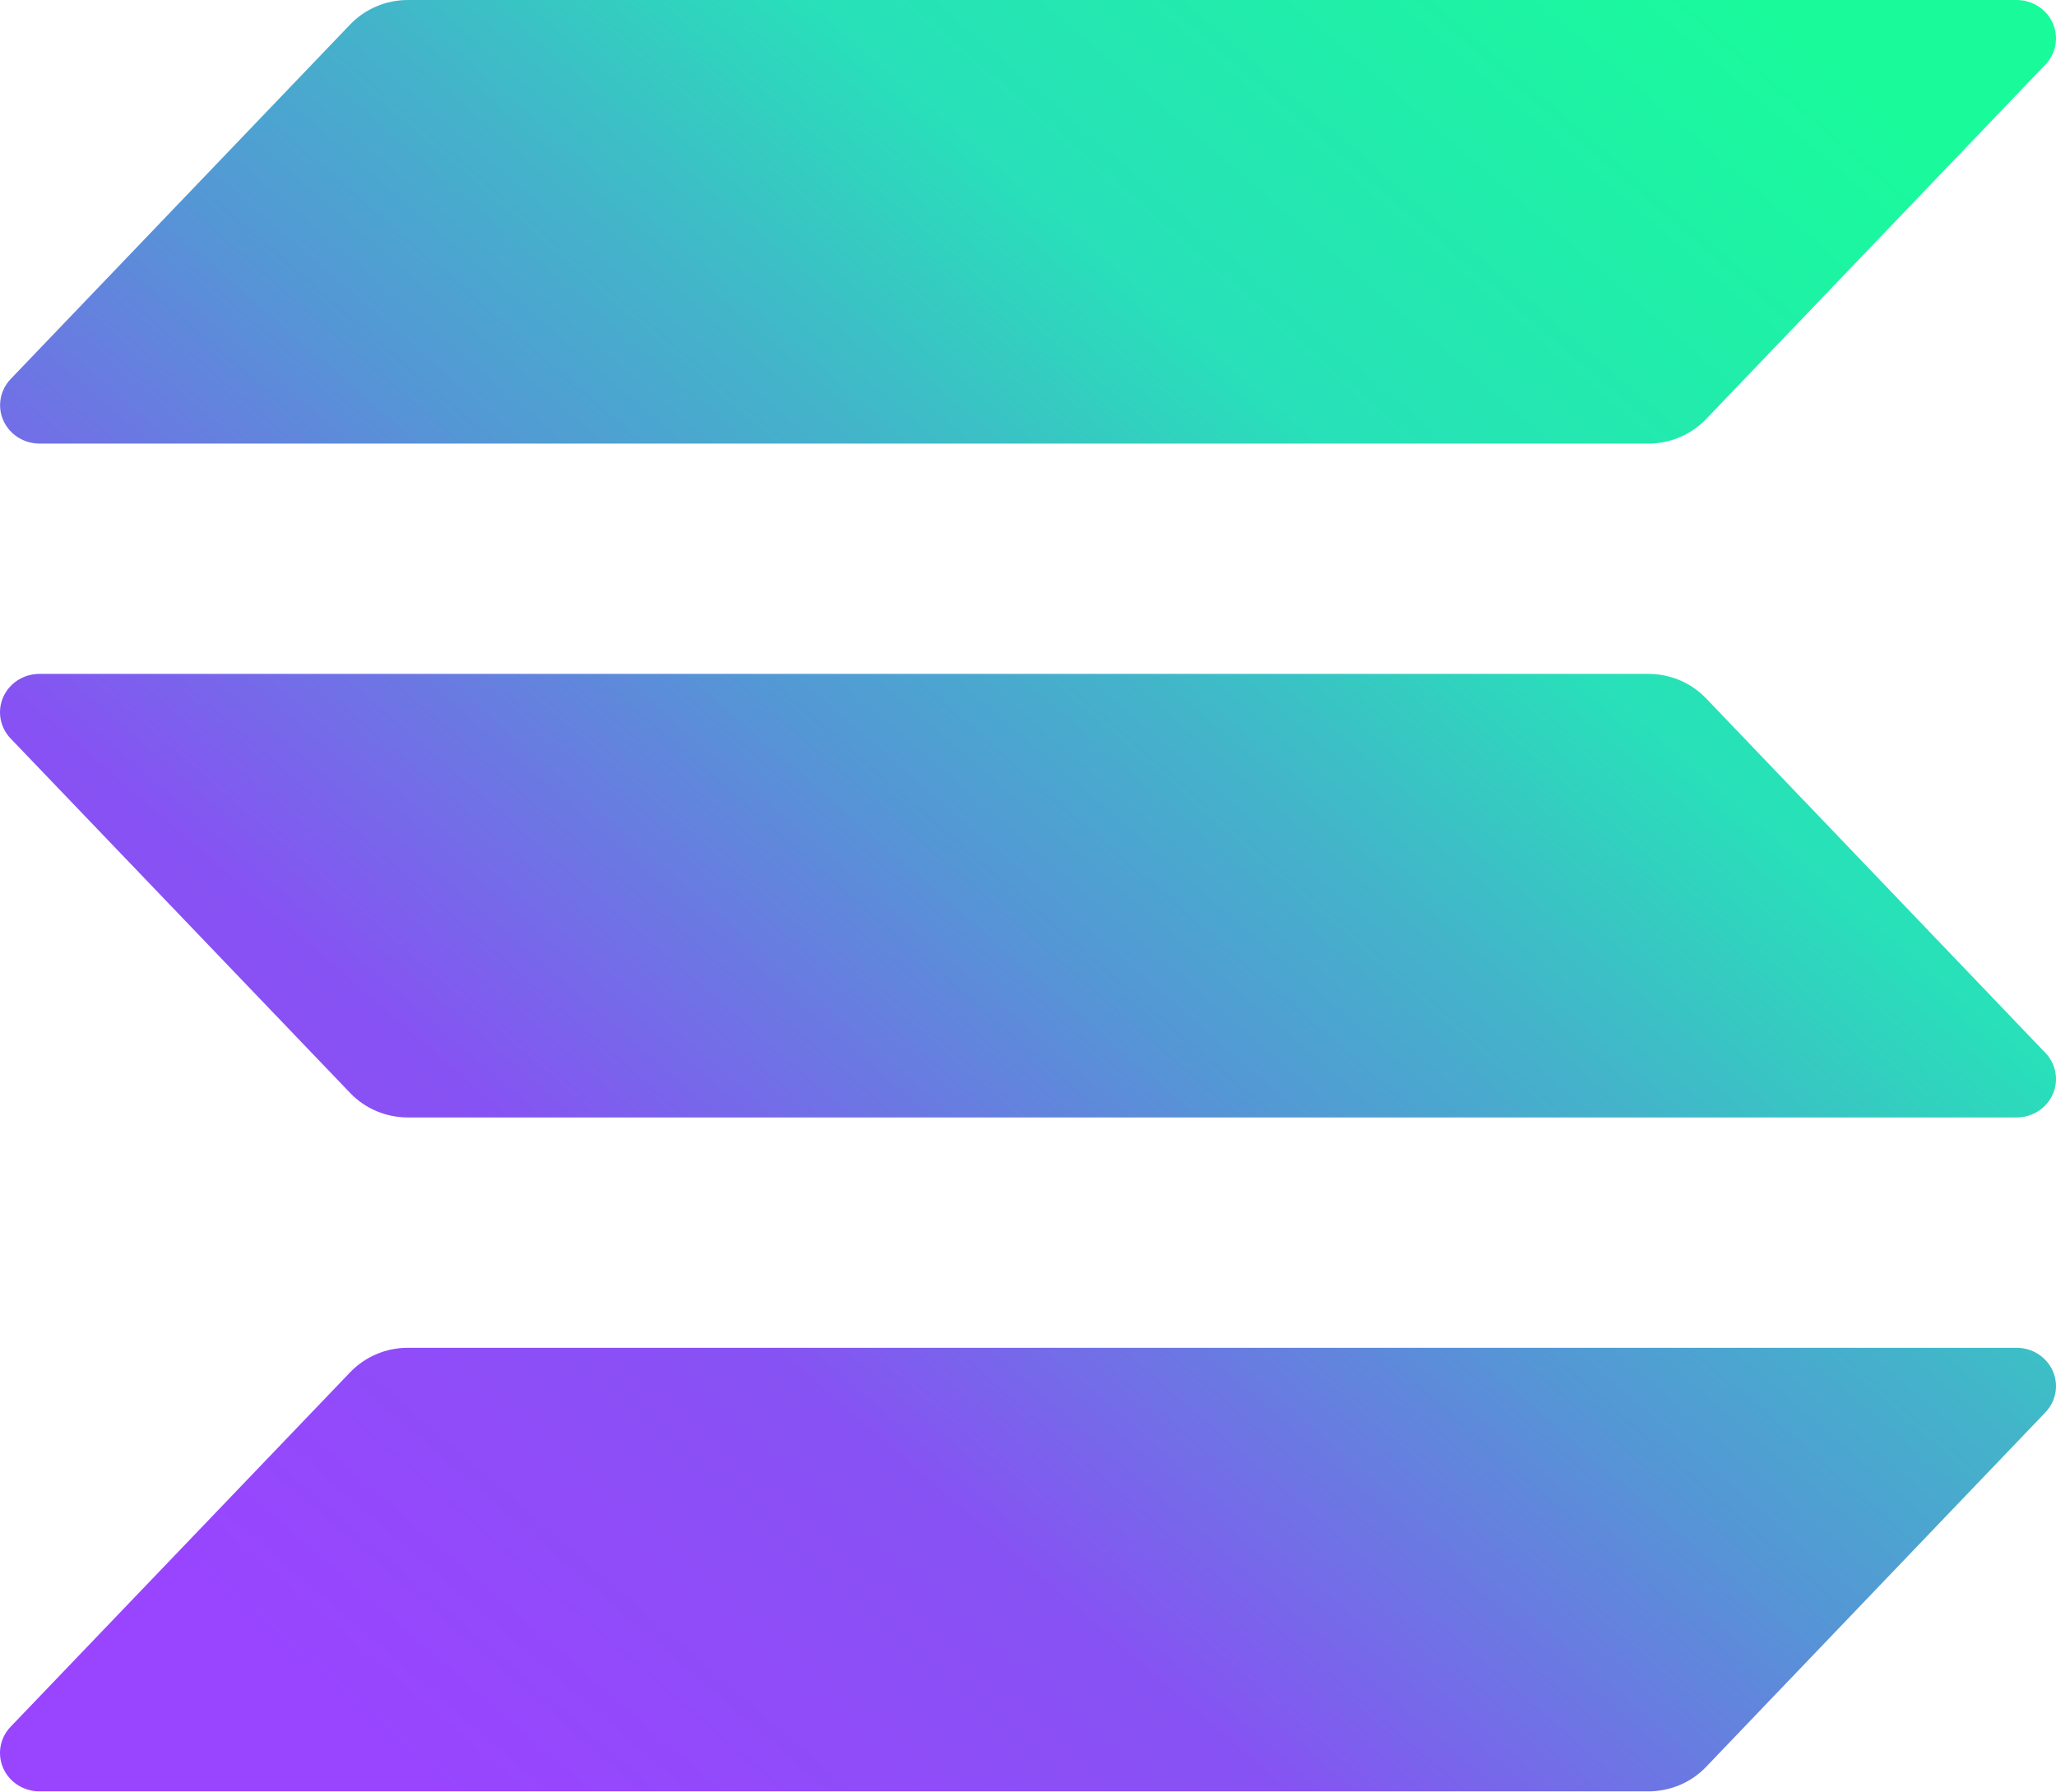
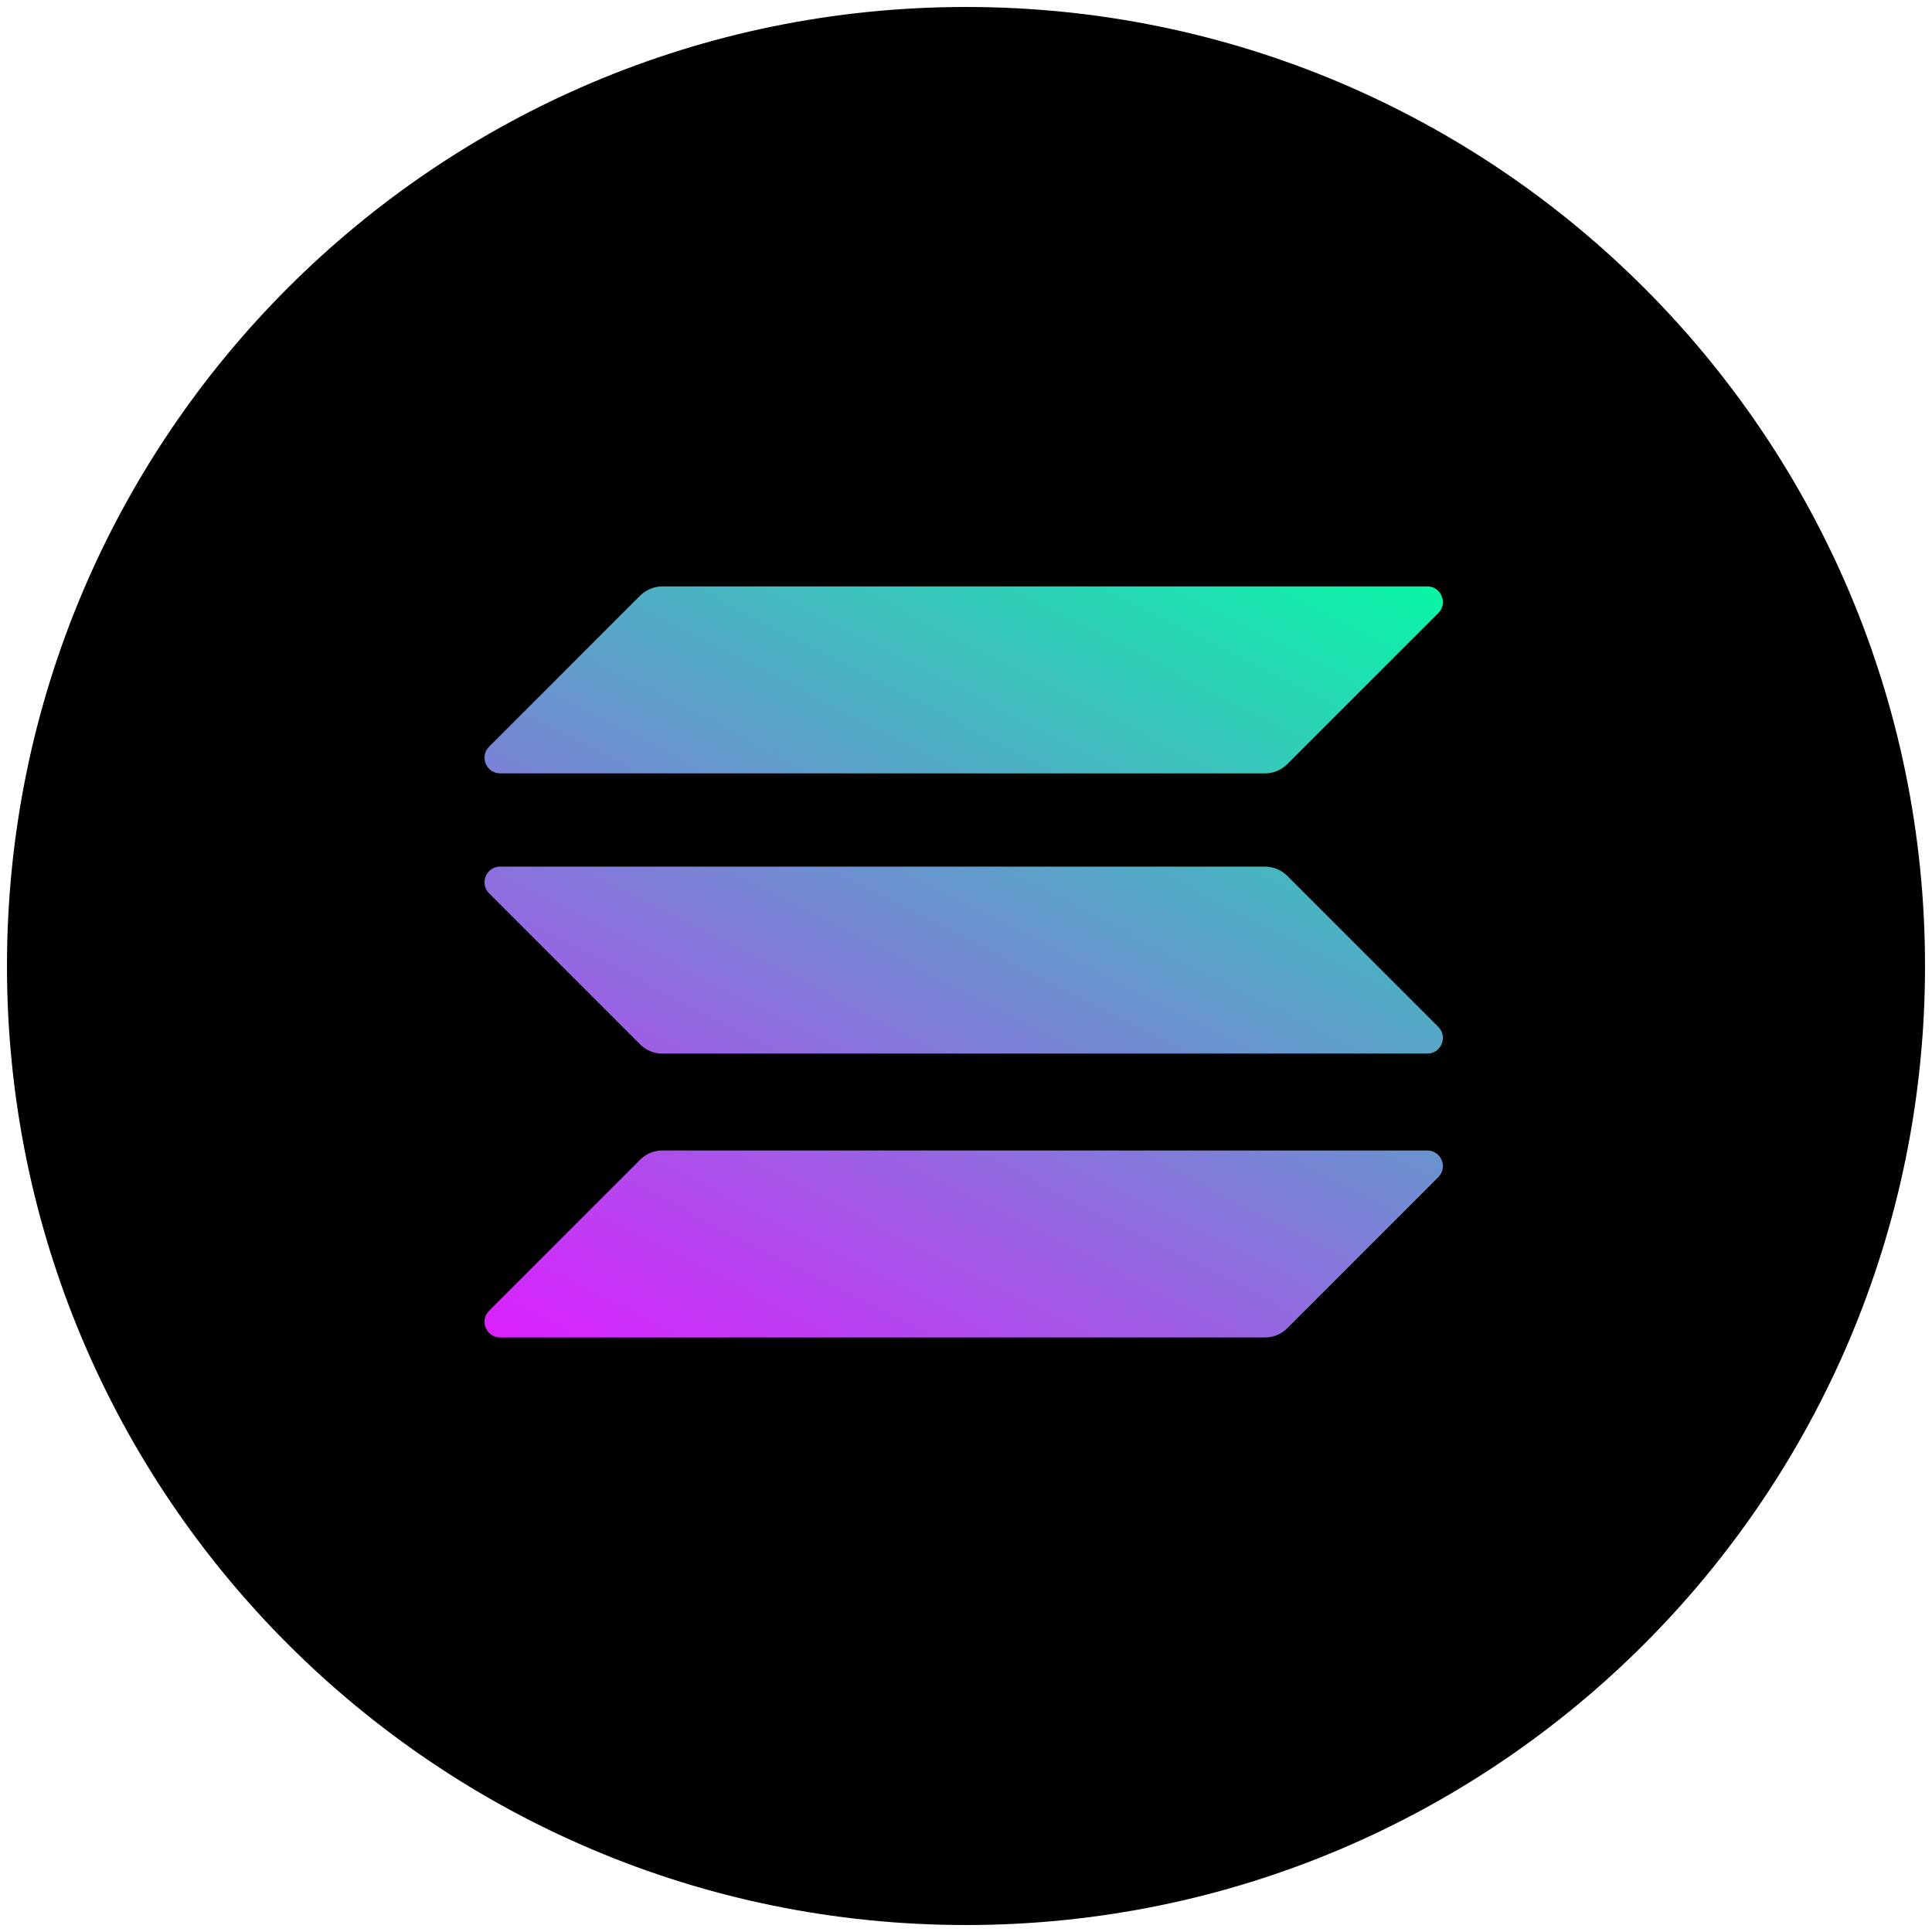
- <svg xmlns="http://www.w3.org/2000/svg" width="101" height="88" viewBox="0 0 101 88" fill="none">
-   <path d="M100.48 69.382L83.807 86.802C83.444 87.18 83.006 87.482 82.519 87.688C82.031 87.894 81.505 88 80.974 88H1.936C1.558 88 1.19 87.893 0.874 87.691C0.559 87.49 0.311 87.203 0.16 86.866C0.01 86.529 -0.036 86.157 0.028 85.794C0.092 85.432 0.263 85.096 0.52 84.828L17.206 67.408C17.568 67.031 18.005 66.73 18.49 66.523C18.976 66.317 19.5 66.21 20.03 66.21H99.064C99.442 66.21 99.81 66.317 100.126 66.518C100.441 66.72 100.689 67.007 100.84 67.344C100.99 67.681 101.036 68.053 100.972 68.415C100.908 68.777 100.737 69.113 100.48 69.382ZM83.807 34.303C83.444 33.925 83.006 33.623 82.519 33.417C82.031 33.211 81.505 33.105 80.974 33.105H1.936C1.558 33.105 1.19 33.212 0.874 33.414C0.559 33.615 0.311 33.902 0.16 34.239C0.01 34.576 -0.036 34.948 0.028 35.31C0.092 35.672 0.263 36.008 0.52 36.277L17.206 53.697C17.568 54.074 18.005 54.375 18.49 54.581C18.976 54.788 19.5 54.894 20.03 54.895H99.064C99.442 54.895 99.81 54.788 100.126 54.586C100.441 54.385 100.689 54.098 100.84 53.761C100.99 53.424 101.036 53.052 100.972 52.69C100.908 52.328 100.737 51.992 100.48 51.723L83.807 34.303ZM1.936 21.791H80.974C81.505 21.791 82.031 21.684 82.519 21.478C83.006 21.272 83.444 20.97 83.807 20.592L100.48 3.172C100.737 2.904 100.908 2.568 100.972 2.205C101.036 1.843 100.99 1.471 100.84 1.134C100.689 0.797 100.441 0.51 100.126 0.309C99.81 0.107 99.442 1.24074e-05 99.064 0L20.03 0C19.5 0.001 18.976 0.108 18.49 0.314C18.005 0.52 17.568 0.821 17.206 1.198L0.525 18.618C0.268 18.887 0.097 19.222 0.033 19.584C-0.032 19.946 0.014 20.318 0.164 20.654C0.314 20.991 0.561 21.278 0.876 21.48C1.191 21.682 1.559 21.79 1.936 21.791Z" fill="url(#paint0_linear_174_4403)" />
+ <svg xmlns="http://www.w3.org/2000/svg" viewBox="0 0 200 200" xml:space="preserve" style="fill-rule:evenodd;clip-rule:evenodd;stroke-linecap:round;stroke-linejoin:round;stroke-miterlimit:2;">
+   <circle cx="100" cy="100" r="99.278" />
+   <path d="M66.273,120.045c0.599,-0.599 1.422,-0.948 2.295,-0.948l79.175,0c1.447,0 2.17,1.746 1.147,2.769l-15.64,15.64c-0.599,0.599 -1.422,0.948 -2.295,0.948l-79.174,0c-1.447,0 -2.171,-1.746 -1.148,-2.769l15.64,-15.64Z" style="fill:url(#_Linear1);fill-rule:nonzero;" />
+   <path d="M66.273,61.65c0.624,-0.599 1.447,-0.948 2.295,-0.948l79.175,-0c1.447,-0 2.17,1.746 1.147,2.769l-15.64,15.64c-0.599,0.599 -1.422,0.948 -2.295,0.948l-79.174,-0c-1.447,-0 -2.171,-1.746 -1.148,-2.769l15.64,-15.64Z" style="fill:url(#_Linear2);fill-rule:nonzero;" />
+   <path d="M133.25,90.66c-0.599,-0.598 -1.422,-0.948 -2.295,-0.948l-79.174,0c-1.447,0 -2.171,1.746 -1.148,2.769l15.64,15.641c0.599,0.598 1.422,0.947 2.295,0.947l79.175,0c1.447,0 2.17,-1.746 1.147,-2.768l-15.64,-15.641Z" style="fill:url(#_Linear3);fill-rule:nonzero;" />
  <defs>
-     <linearGradient id="paint0_linear_174_4403" x1="8.526" y1="90.097" x2="88.993" y2="-3.016" gradientUnits="userSpaceOnUse">
-       <stop offset="0.08" stop-color="#9945FF" />
-       <stop offset="0.3" stop-color="#8752F3" />
-       <stop offset="0.5" stop-color="#5497D5" />
-       <stop offset="0.6" stop-color="#43B4CA" />
-       <stop offset="0.72" stop-color="#28E0B9" />
-       <stop offset="0.97" stop-color="#19FB9B" />
+     <linearGradient id="_Linear1" x1="0" y1="0" x2="1" y2="0" gradientUnits="userSpaceOnUse" gradientTransform="matrix(-54.795,104.954,-104.954,-54.795,140.179,51.3586)">
+       <stop offset="0" style="stop-color:rgb(0,255,163);stop-opacity:1" />
+       <stop offset="1" style="stop-color:rgb(220,31,255);stop-opacity:1" />
+     </linearGradient>
+     <linearGradient id="_Linear2" x1="0" y1="0" x2="1" y2="0" gradientUnits="userSpaceOnUse" gradientTransform="matrix(-54.795,104.954,-104.954,-54.795,116.22,38.8498)">
+       <stop offset="0" style="stop-color:rgb(0,255,163);stop-opacity:1" />
+       <stop offset="1" style="stop-color:rgb(220,31,255);stop-opacity:1" />
+     </linearGradient>
+     <linearGradient id="_Linear3" x1="0" y1="0" x2="1" y2="0" gradientUnits="userSpaceOnUse" gradientTransform="matrix(-54.795,104.954,-104.954,-54.795,128.123,45.0644)">
+       <stop offset="0" style="stop-color:rgb(0,255,163);stop-opacity:1" />
+       <stop offset="1" style="stop-color:rgb(220,31,255);stop-opacity:1" />
    </linearGradient>
  </defs>
</svg>
